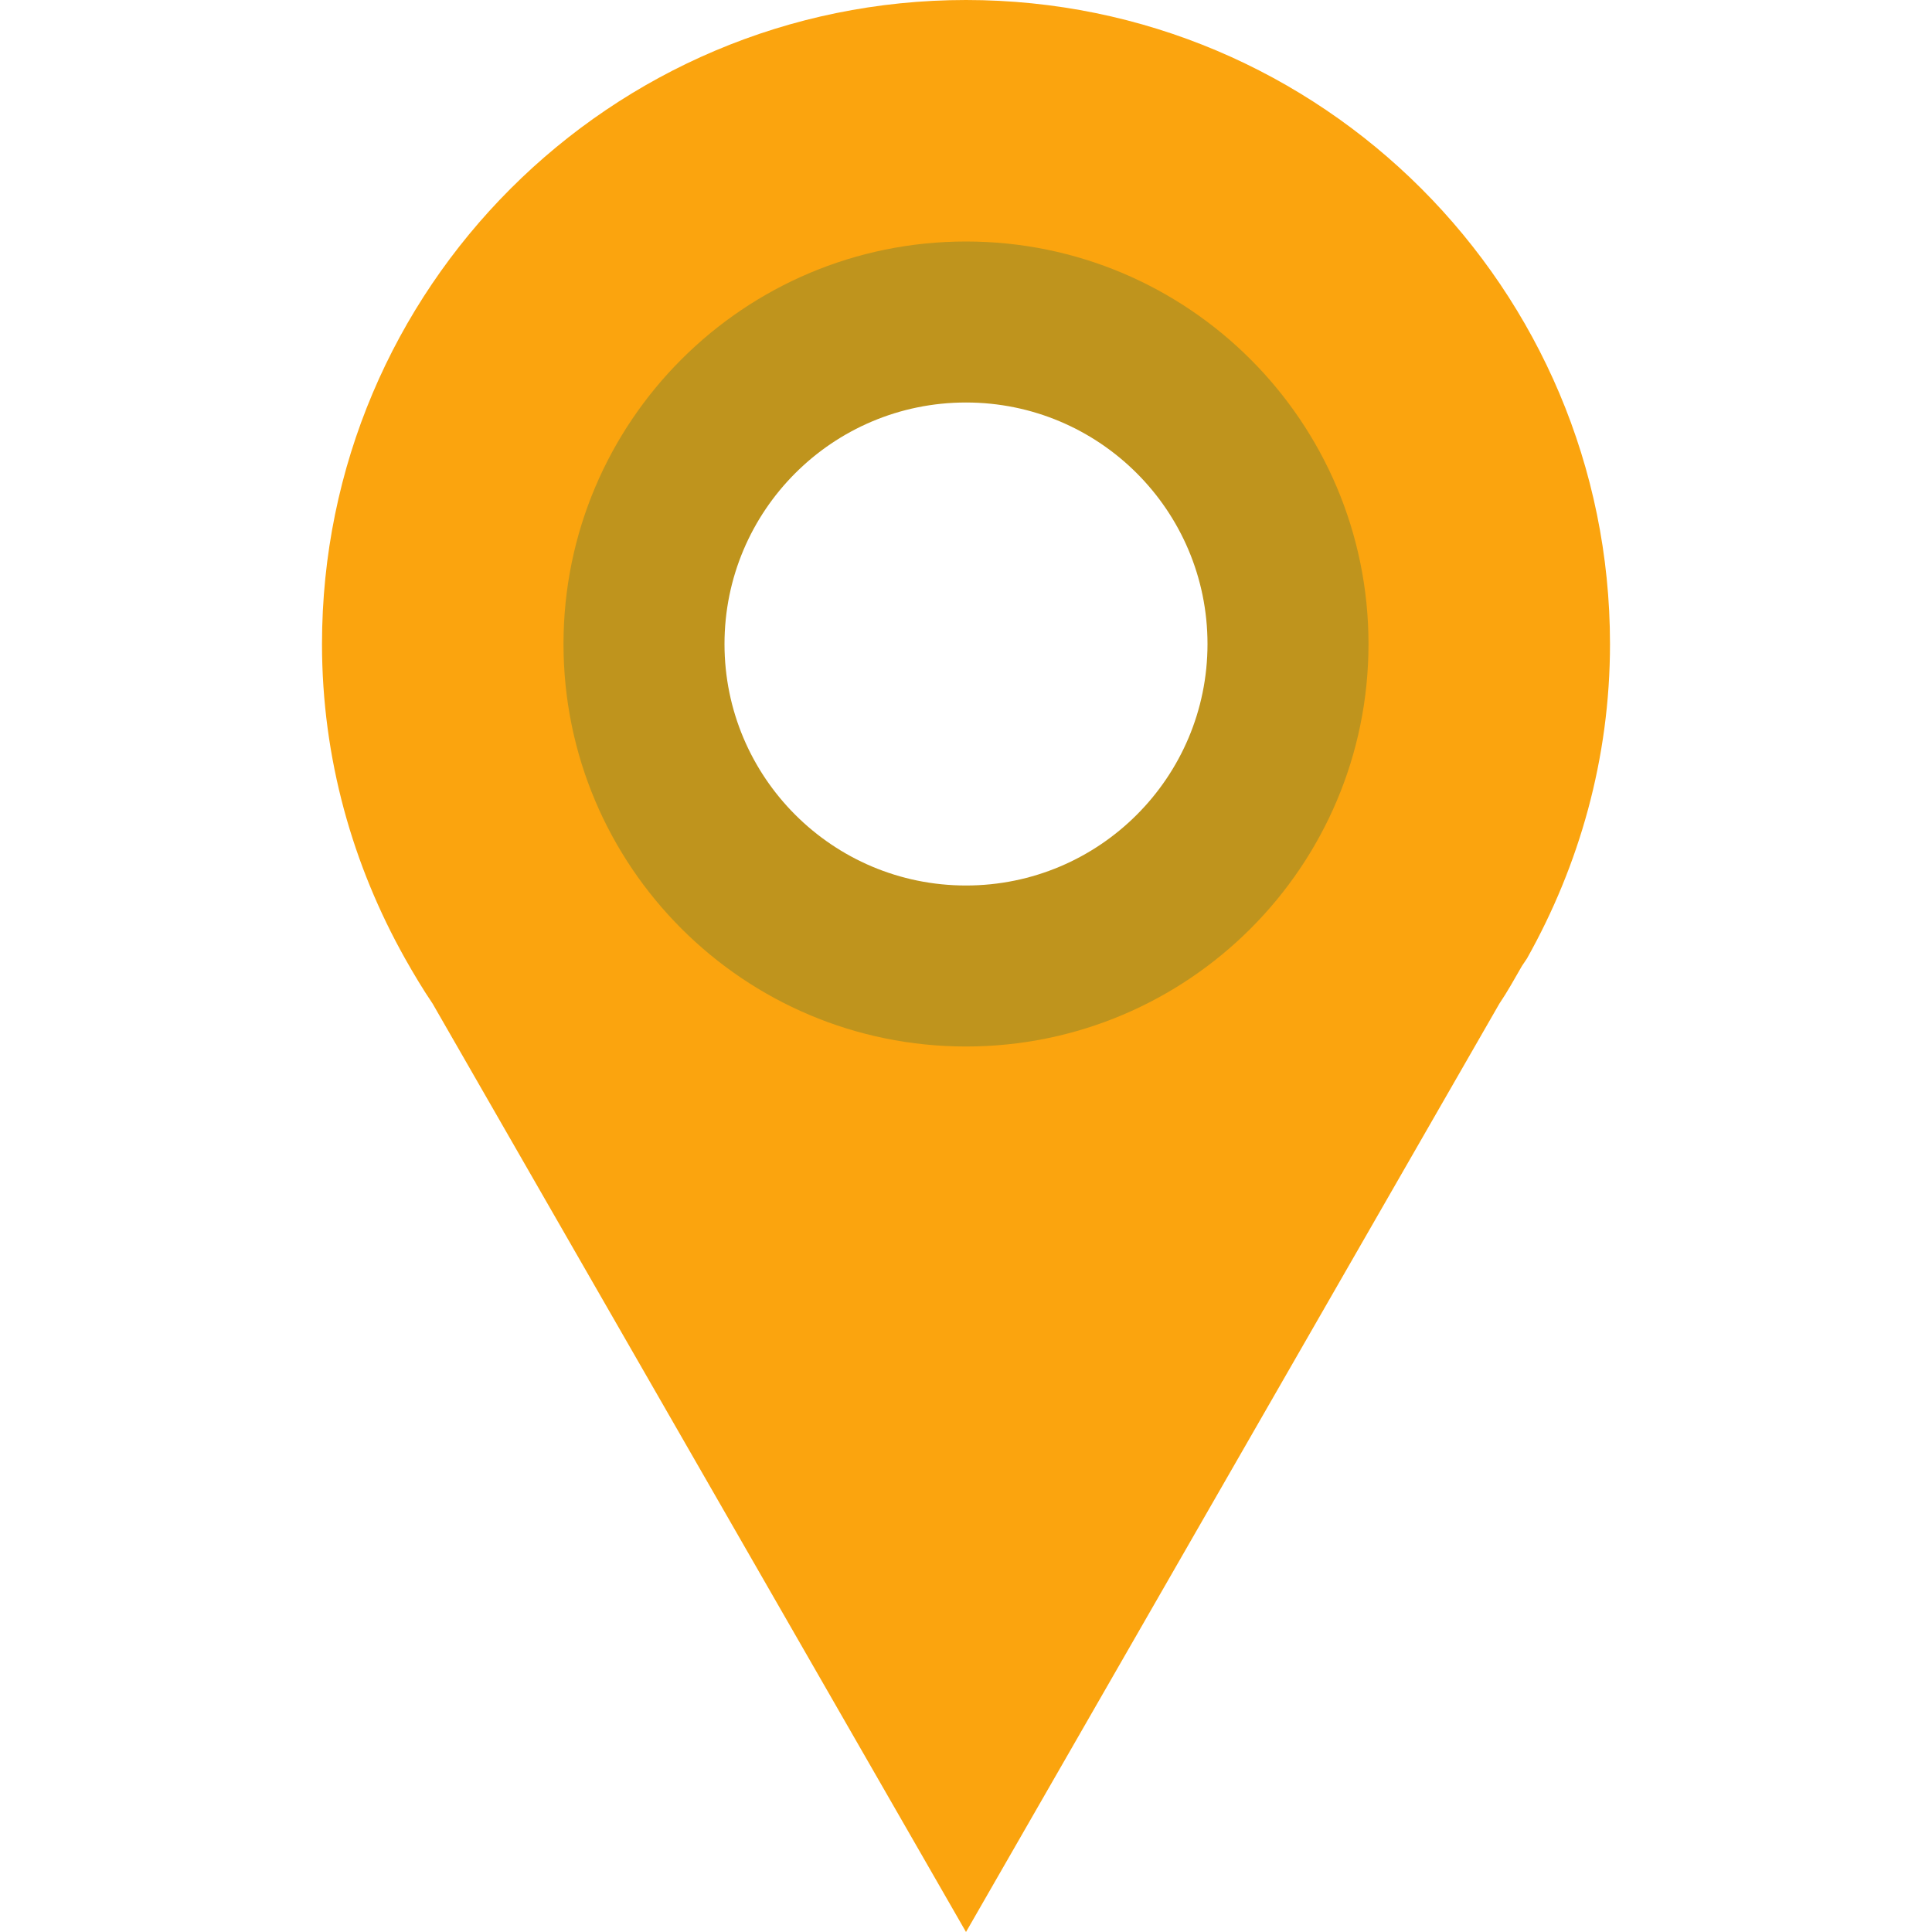
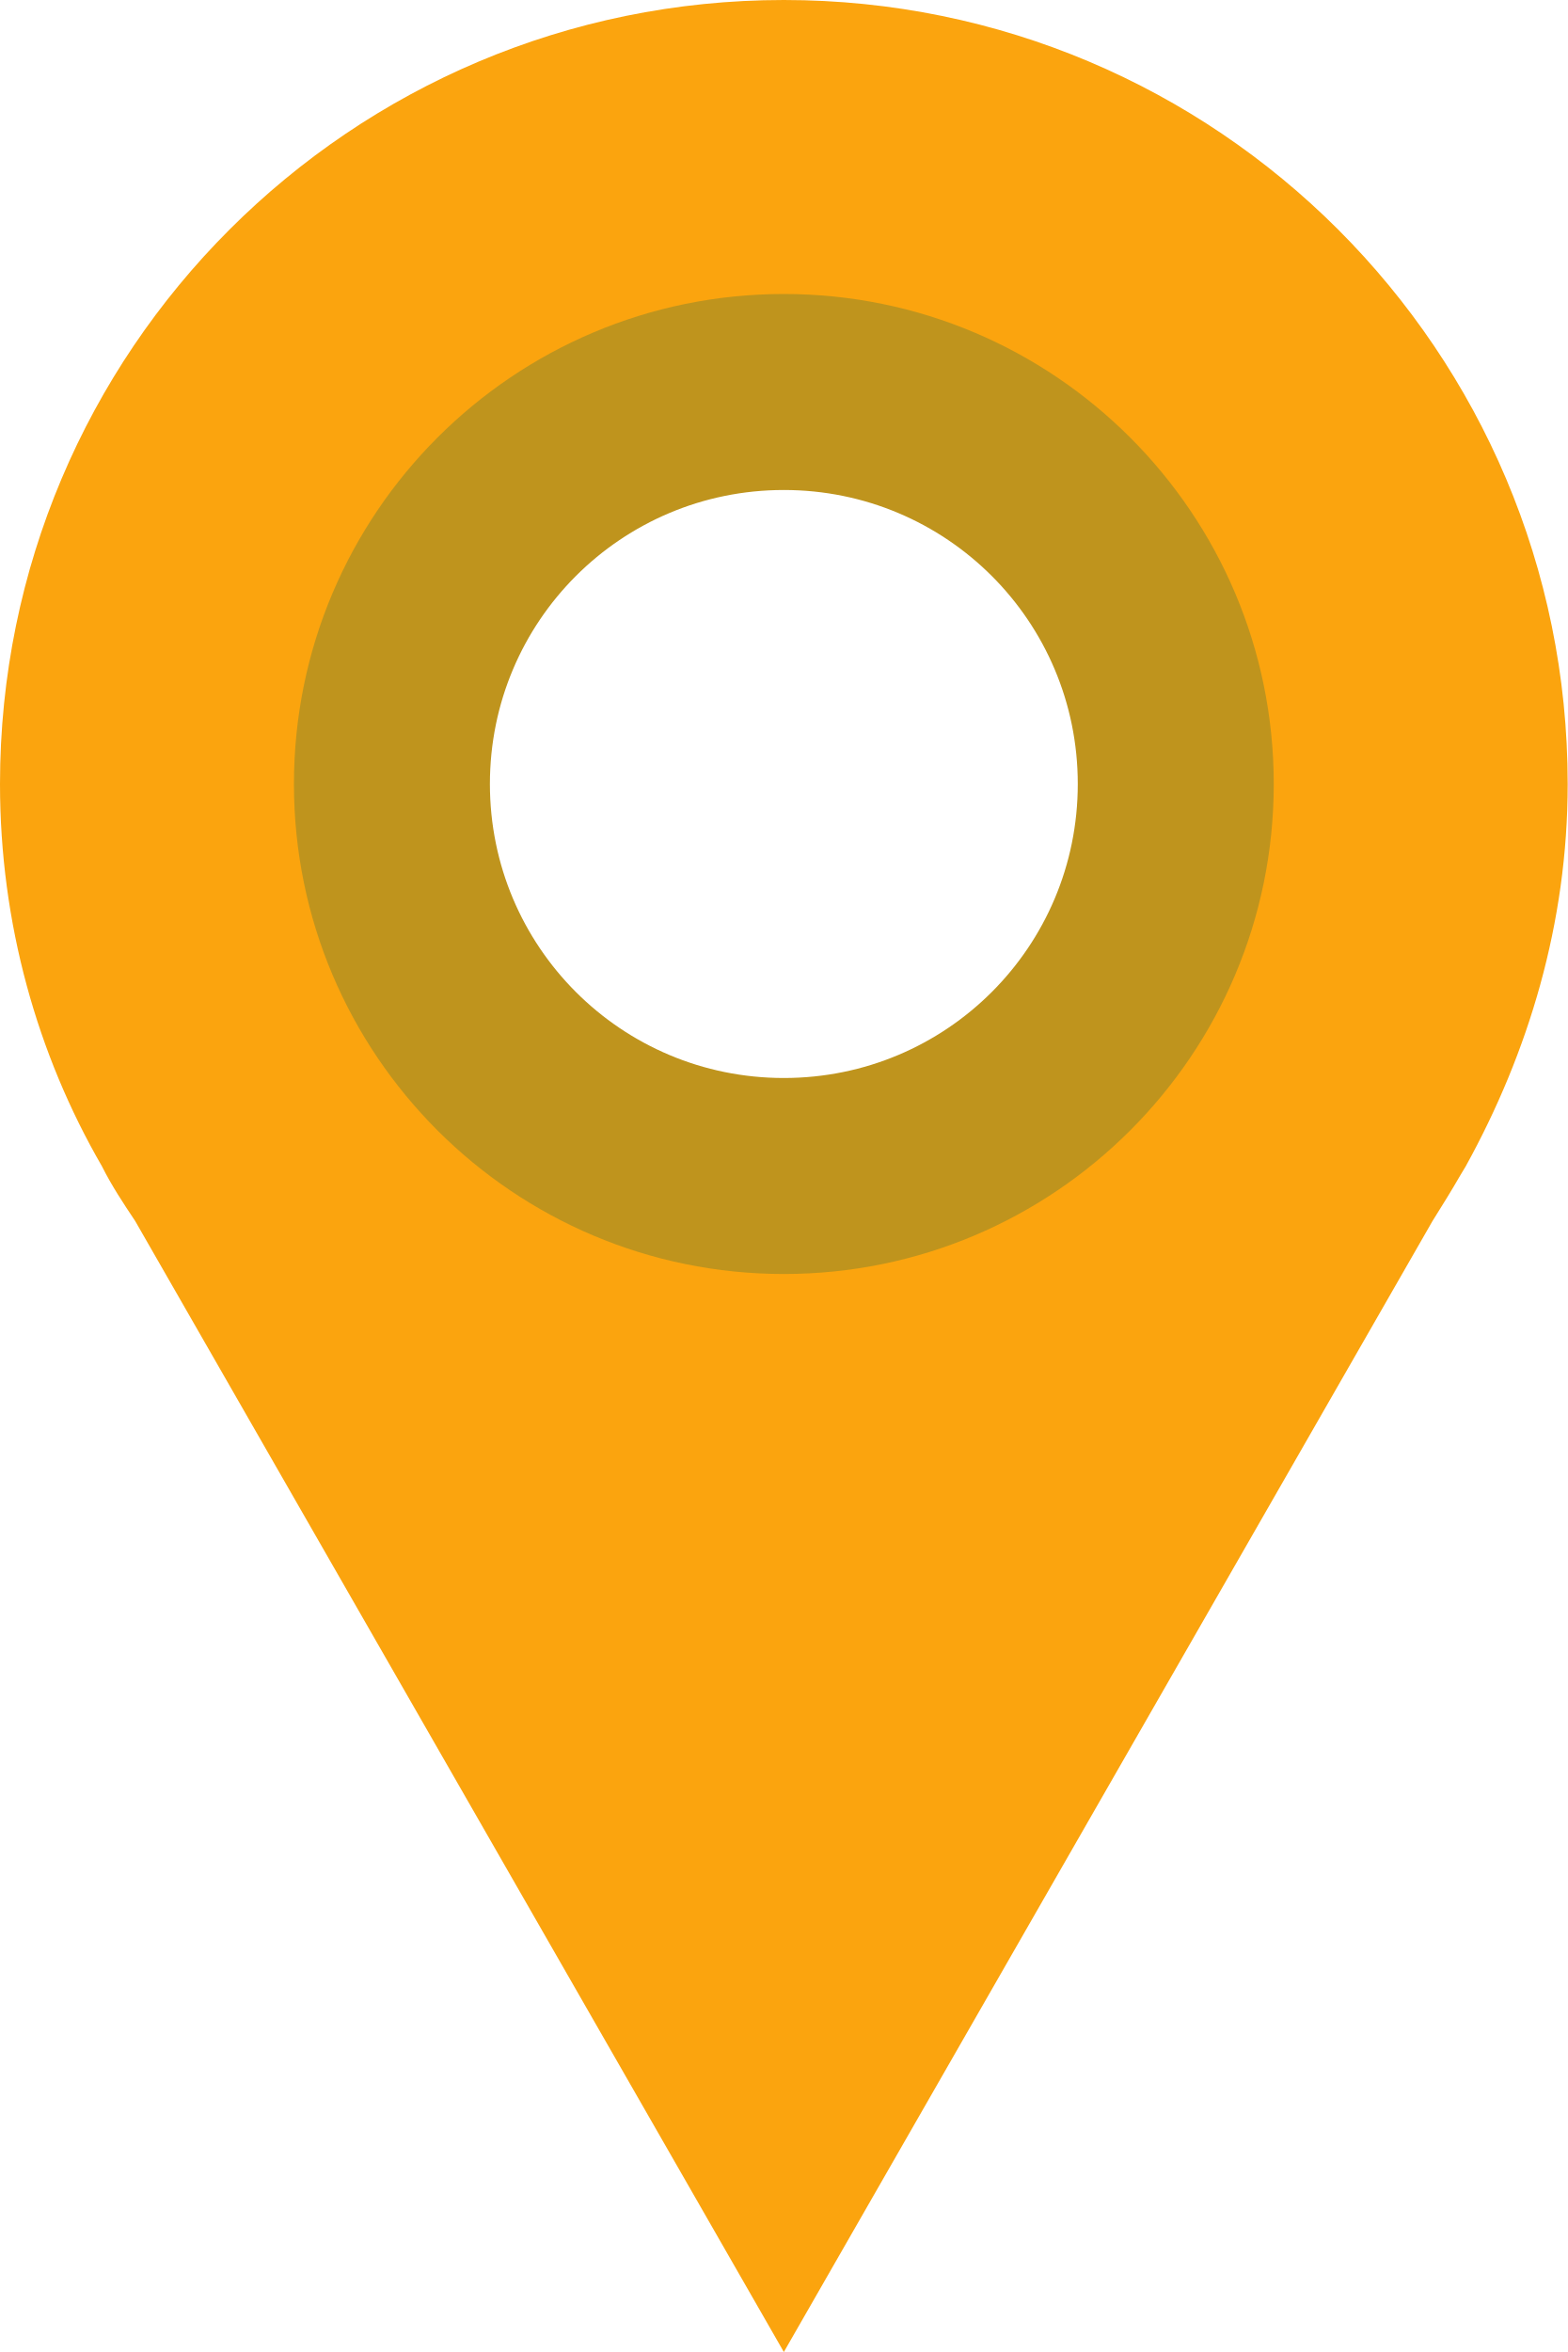
- <svg xmlns="http://www.w3.org/2000/svg" width="800px" height="800px" viewBox="0 0 24 24" version="1.1" fill="#000000">
-   <g id="SVGRepo_bgCarrier" stroke-width="0" />
-   <g id="SVGRepo_tracerCarrier" stroke-linecap="round" stroke-linejoin="round" />
+ <svg xmlns="http://www.w3.org/2000/svg" version="1.1" id="Calque_1" x="0px" y="0px" viewBox="0 0 80 120" style="enable-background:new 0 0 80 120;" xml:space="preserve">
+   <style type="text/css">
+ 	.st0{fill:#FBA40E;}
+ 	.st1{fill:#BF941D;}
+ </style>
+   <g id="SVGRepo_bgCarrier">
+ </g>
+   <g id="SVGRepo_tracerCarrier">
+ </g>
  <g id="SVGRepo_iconCarrier">
    <g transform="translate(0 -1028.4)">
-       <path d="m12 0c-4.418 2.3685e-15 -8 3.582-8 8 0 1.421 0.382 2.75 1.031 3.906 0.108 0.192 0.221 0.381 0.344 0.563l6.625 11.531 6.625-11.531c0.102-0.151 0.19-0.311 0.281-0.469l0.063-0.094c0.649-1.156 1.031-2.485 1.031-3.906 0-4.418-3.582-8-8-8zm0 4c2.209 0 4 1.791 4 4 0 2.209-1.791 4-4 4-2.209 0-4-1.791-4-4 0-2.209 1.791-4 4-4z" transform="translate(0 1028.4)" fill="#fba40e" />
-       <path d="m12 3c-2.761 0-5 2.239-5 5 0 2.761 2.239 5 5 5 2.761 0 5-2.239 5-5 0-2.761-2.239-5-5-5zm0 2c1.657 0 3 1.343 3 3s-1.343 3-3 3-3-1.343-3-3 1.343-3 3-3z" transform="translate(0 1028.4)" fill="#bf941d" />
+       <path class="st0" d="M40,1028.4c-22.1,0-40,17.9-40,40c0,7.1,1.9,13.8,5.2,19.5c0.5,1,1.1,1.9,1.7,2.8l33.1,57.7l33.1-57.7    c0.5-0.8,1-1.6,1.4-2.3l0.3-0.5c3.2-5.8,5.2-12.4,5.2-19.5C80,1046.3,62.1,1028.4,40,1028.4z M40,1048.4c11,0,20,9,20,20    c0,11-9,20-20,20c-11,0-20-9-20-20C20,1057.4,29,1048.4,40,1048.4z" />
+       <path class="st1" d="M40,1043.4c-13.8,0-25,11.2-25,25c0,13.8,11.2,25,25,25c13.8,0,25-11.2,25-25    C65,1054.6,53.8,1043.4,40,1043.4z M40,1053.4c8.3,0,15,6.7,15,15s-6.7,15-15,15s-15-6.7-15-15S31.7,1053.4,40,1053.4z" />
    </g>
  </g>
</svg>
